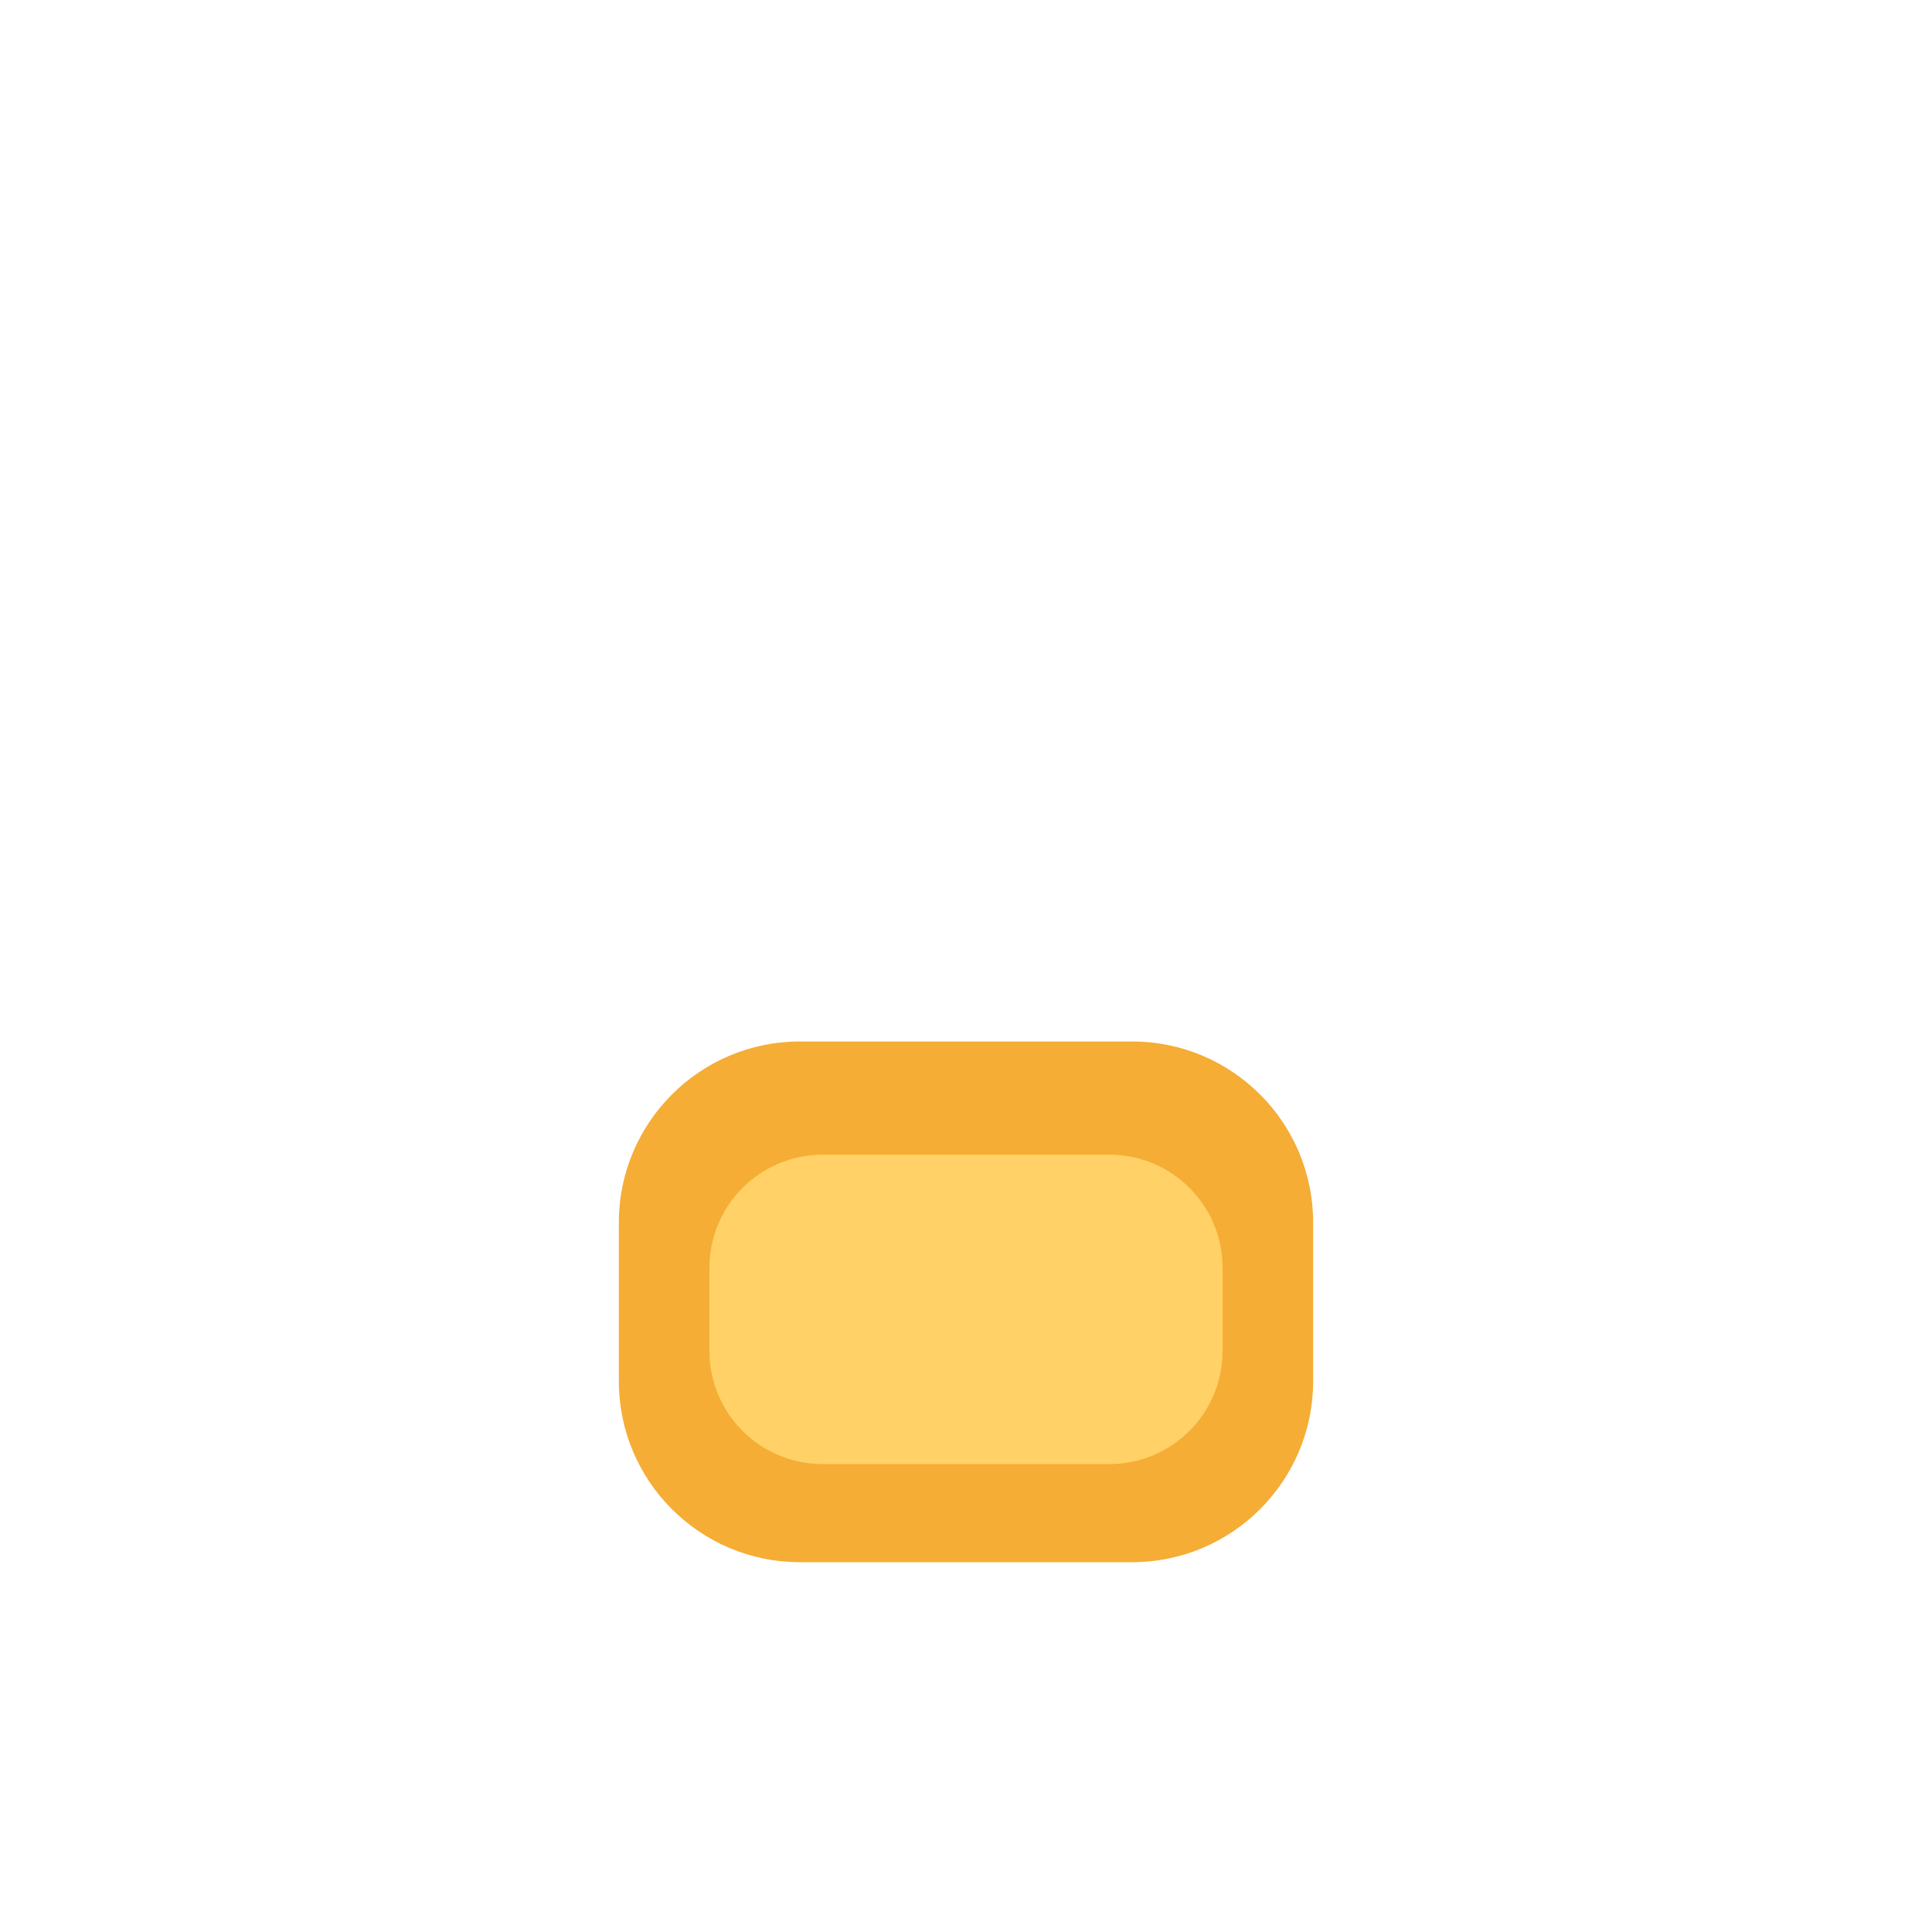
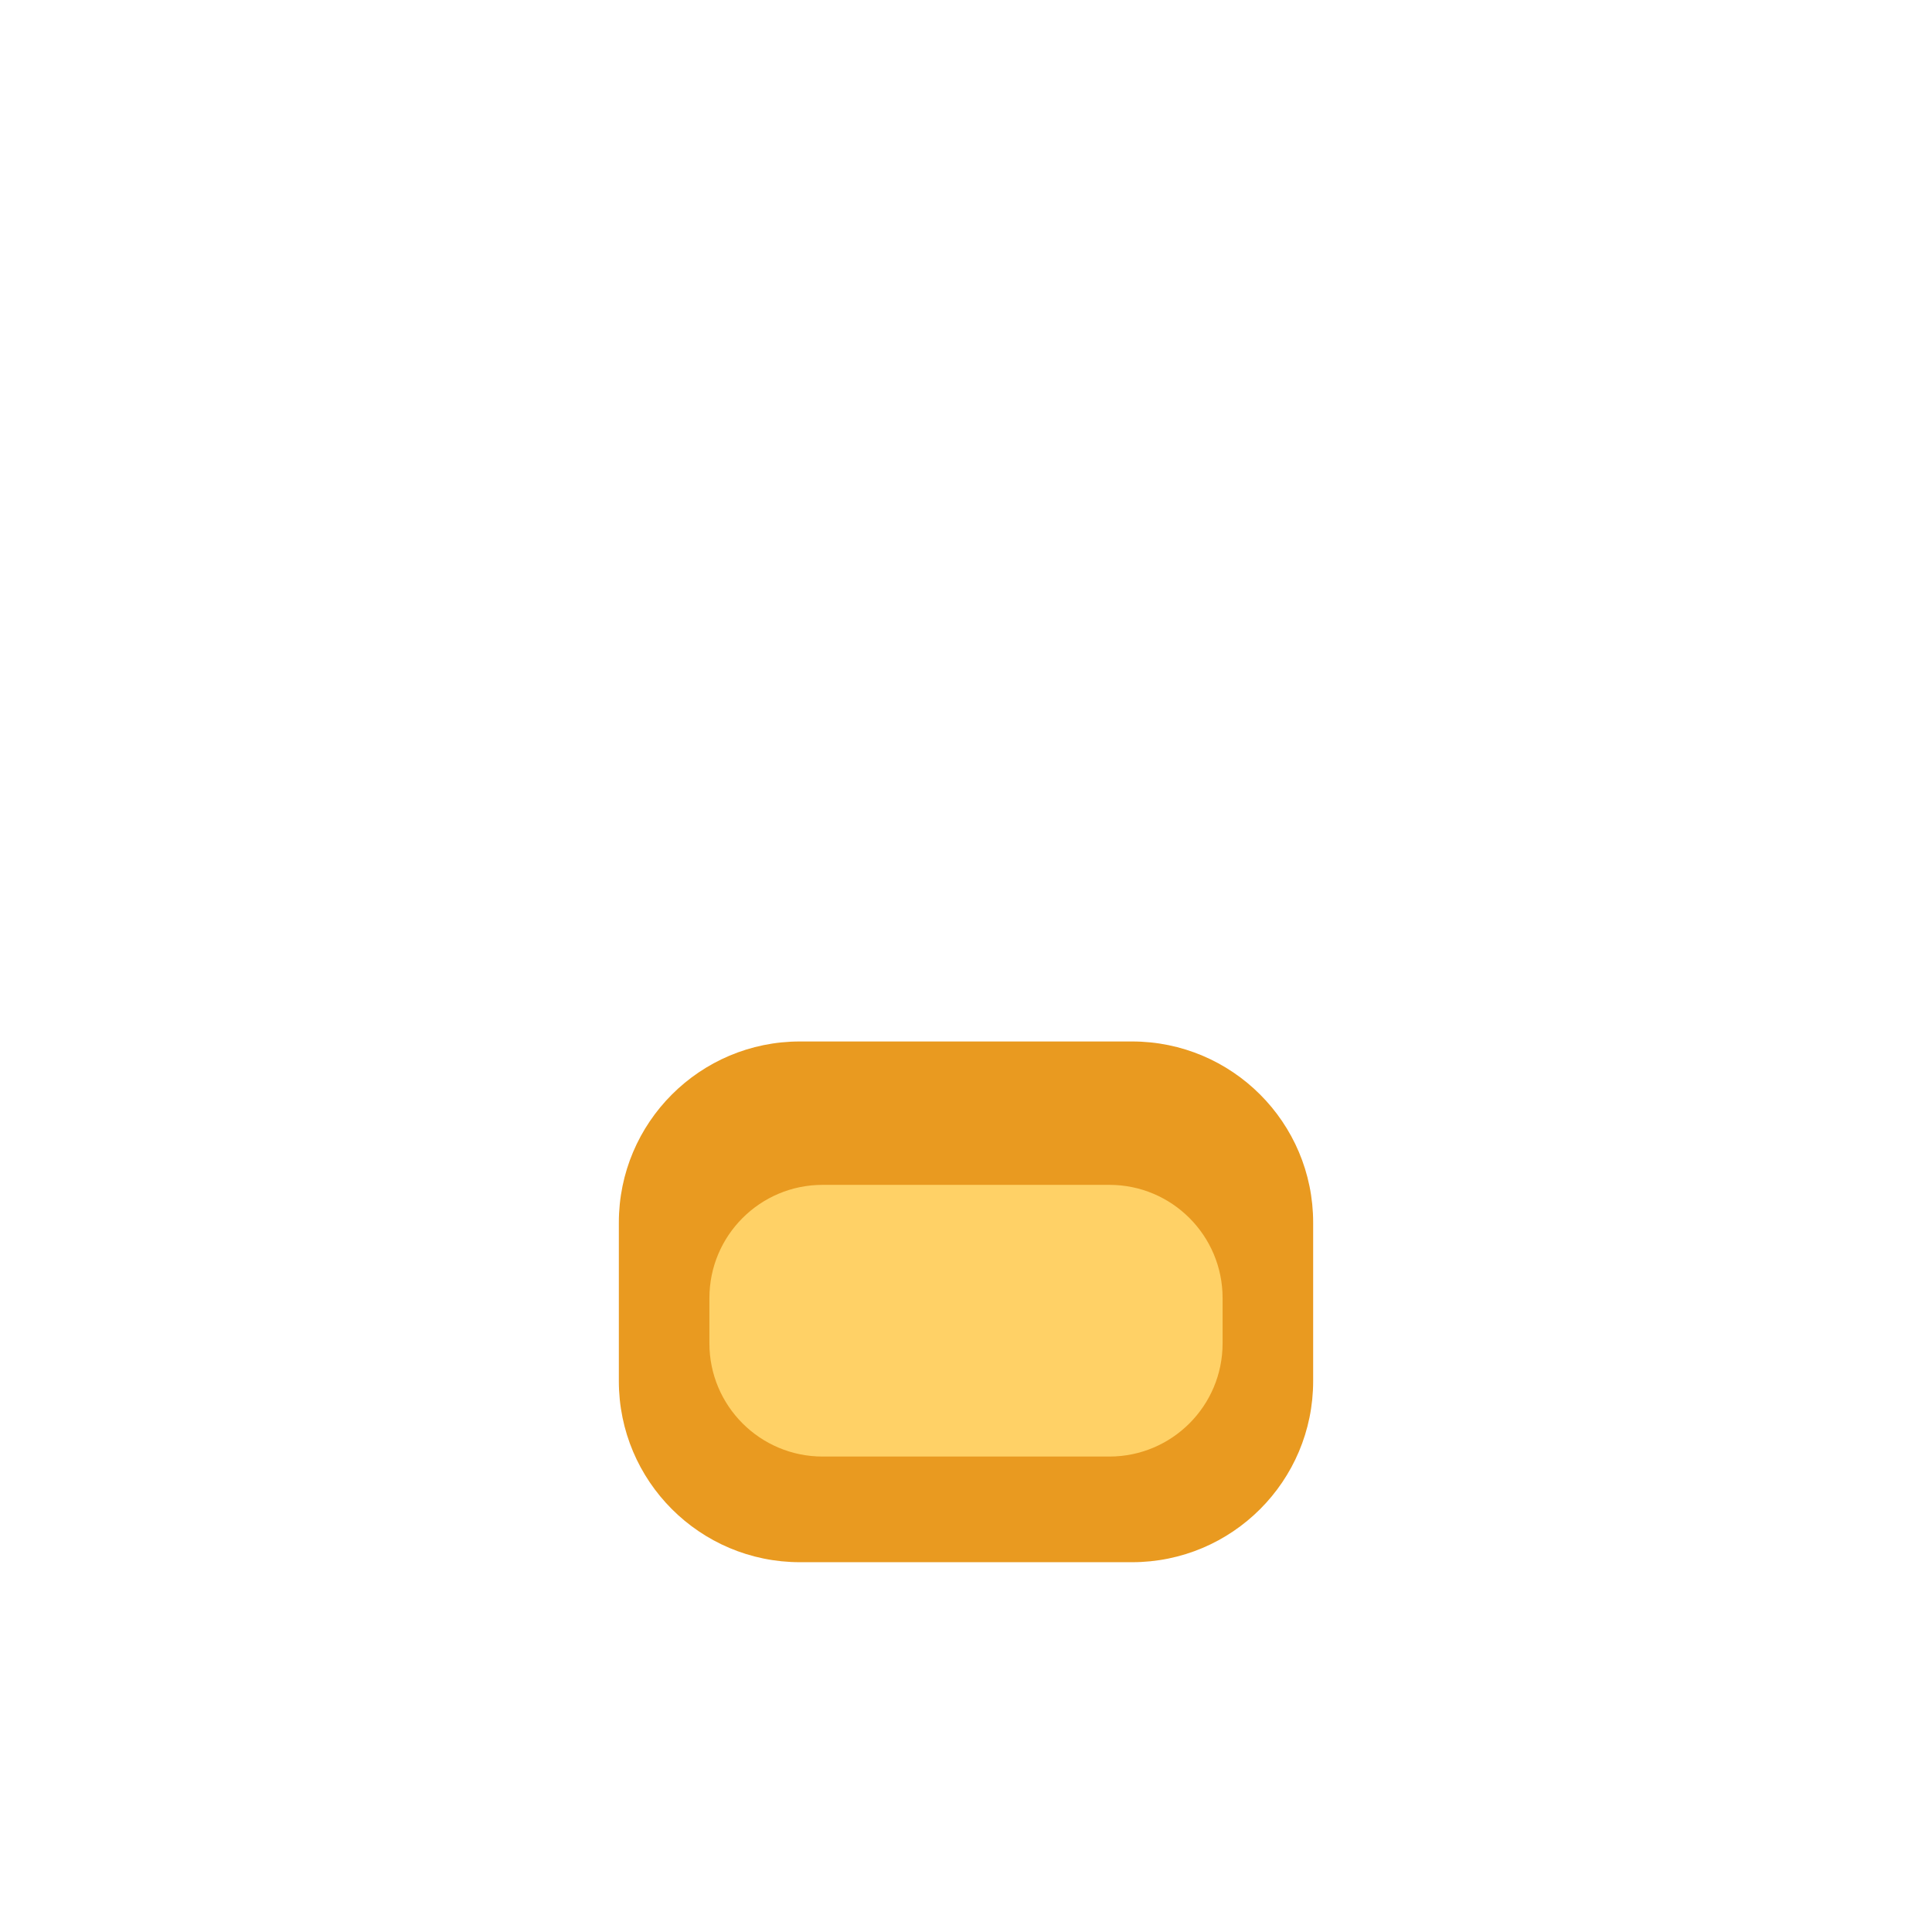
<svg xmlns="http://www.w3.org/2000/svg" width="512" height="512" viewBox="0 0 512 512">
-   <rect x="164" y="276" width="184" height="138" rx="48" fill="#f5ad35" />
-   <rect x="188" y="306" width="136" height="82" rx="30" fill="#ffd166" />
+   <rect x="164" y="276" width="184" height="138" rx="48" fill="#E99A20" />
+   <rect x="188" y="314" width="136" height="72" rx="30" fill="#FFD166" />
</svg>
